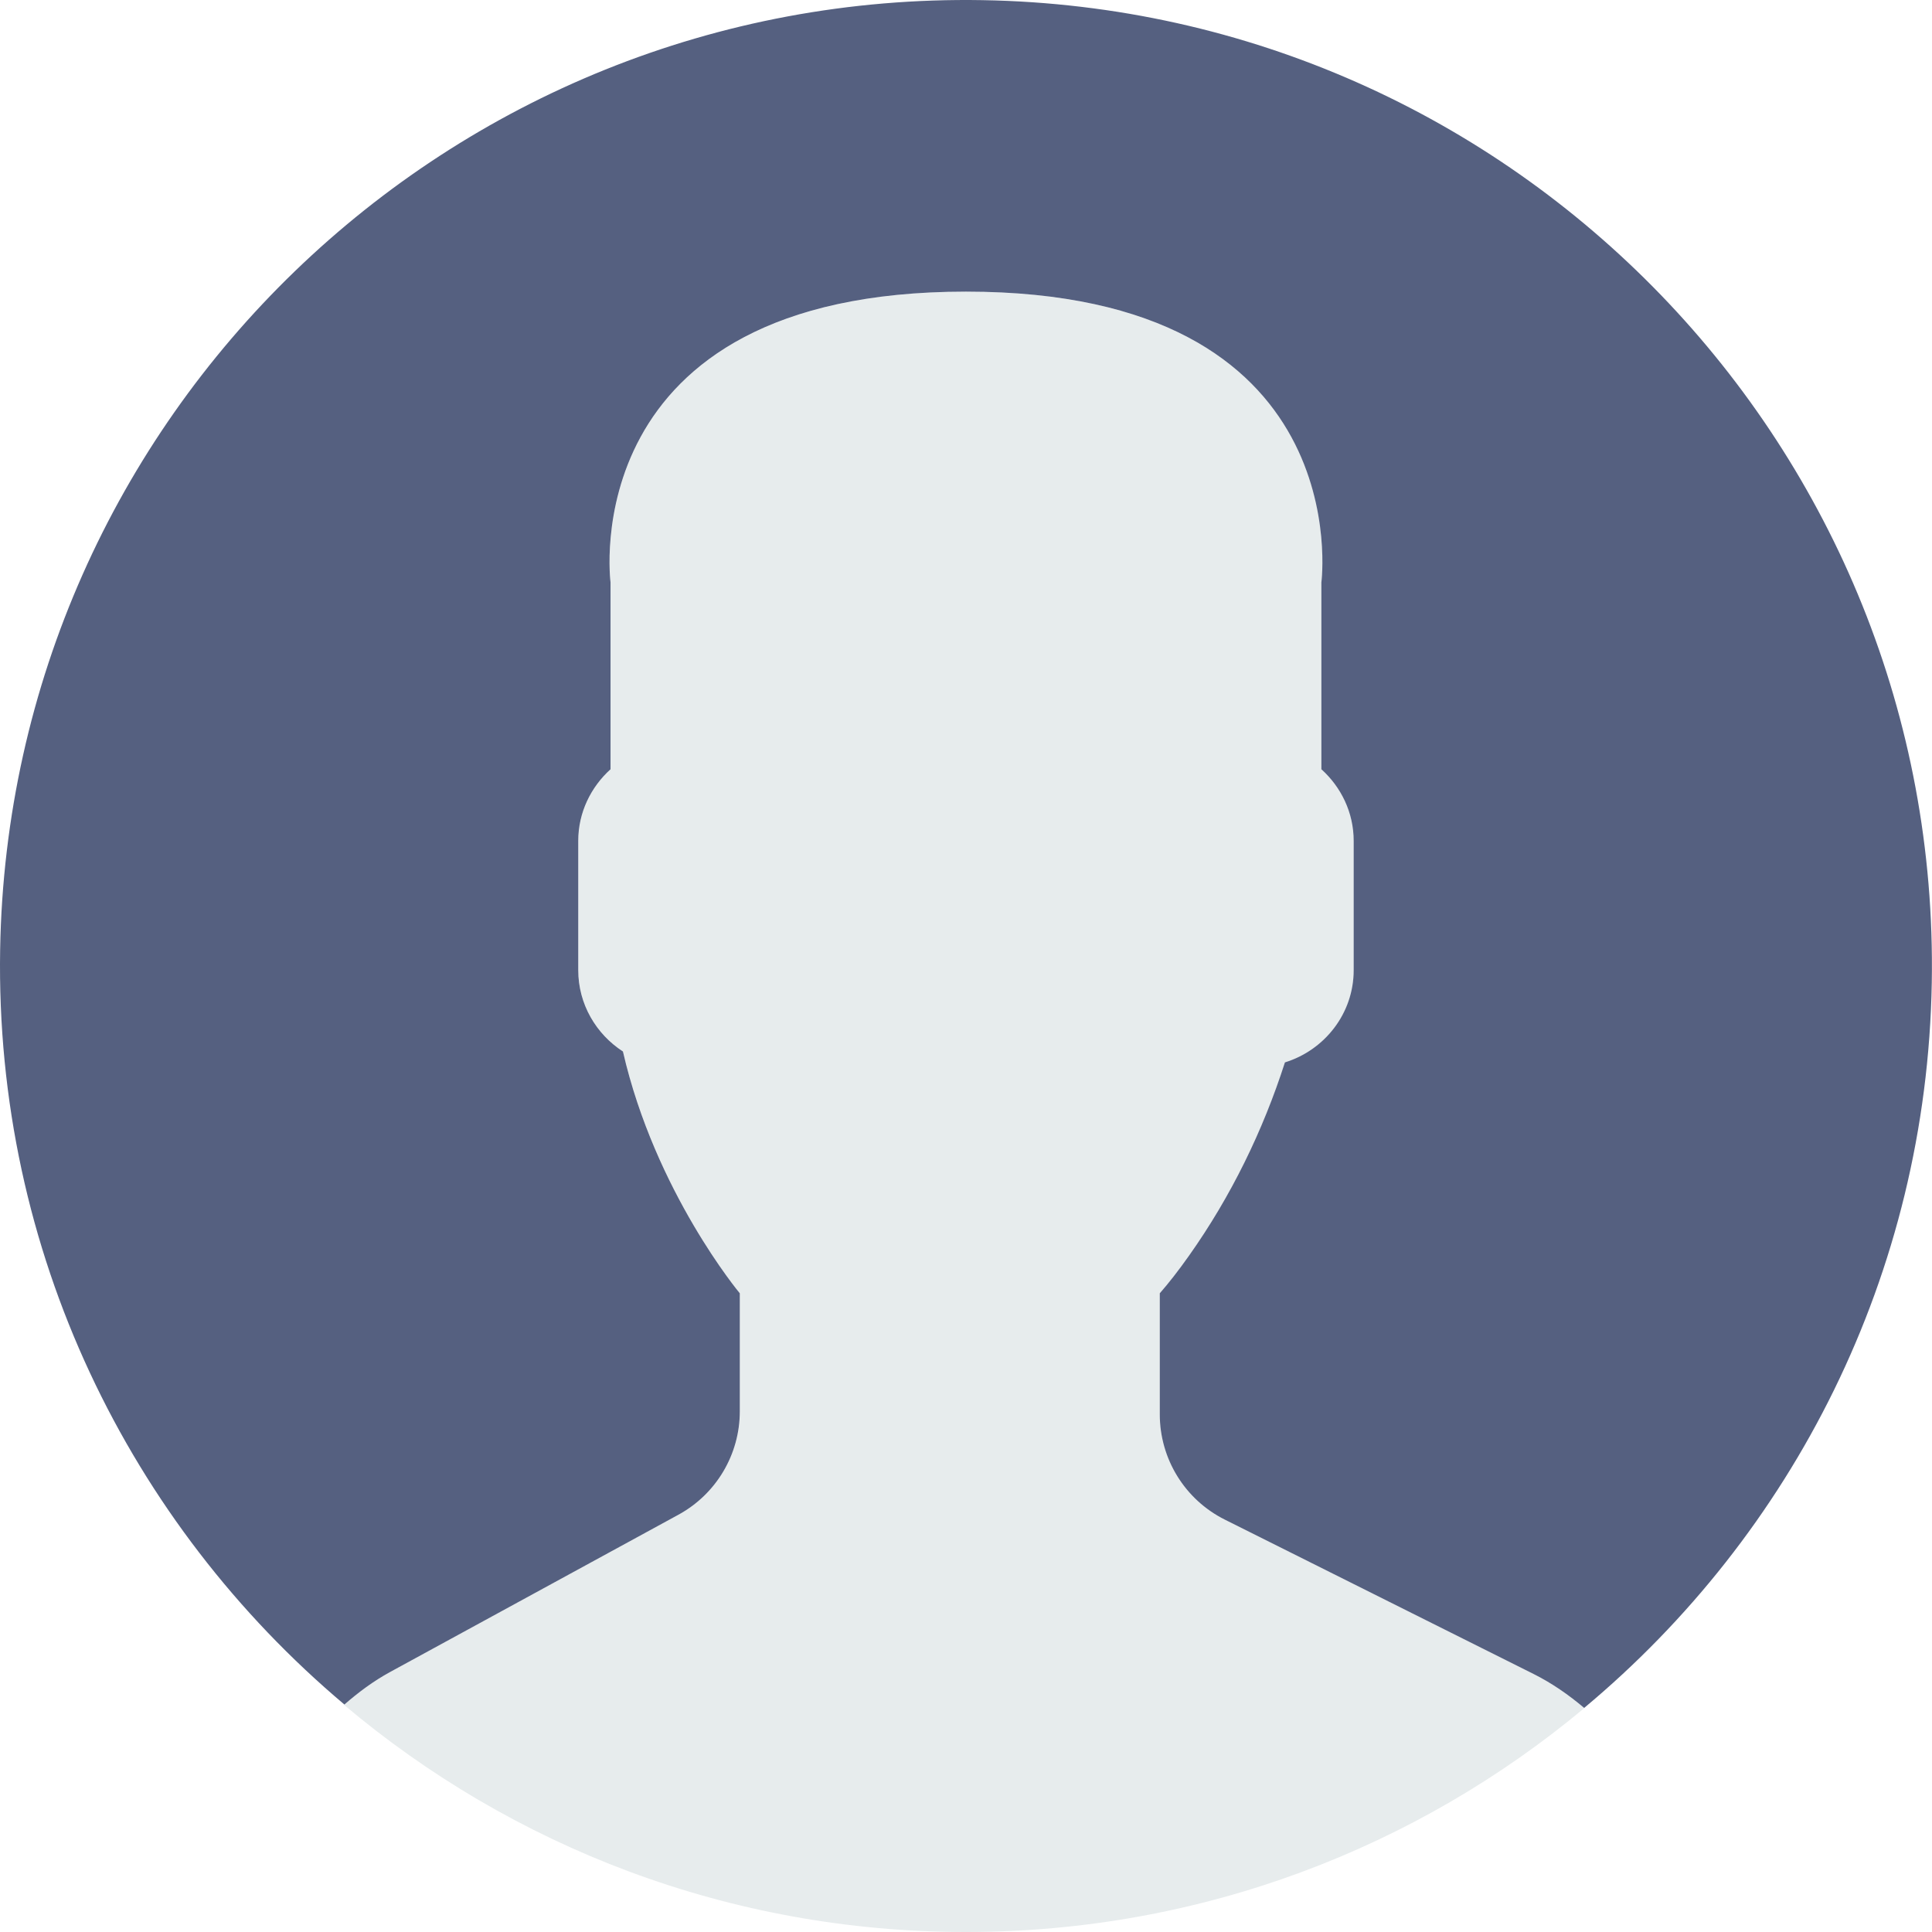
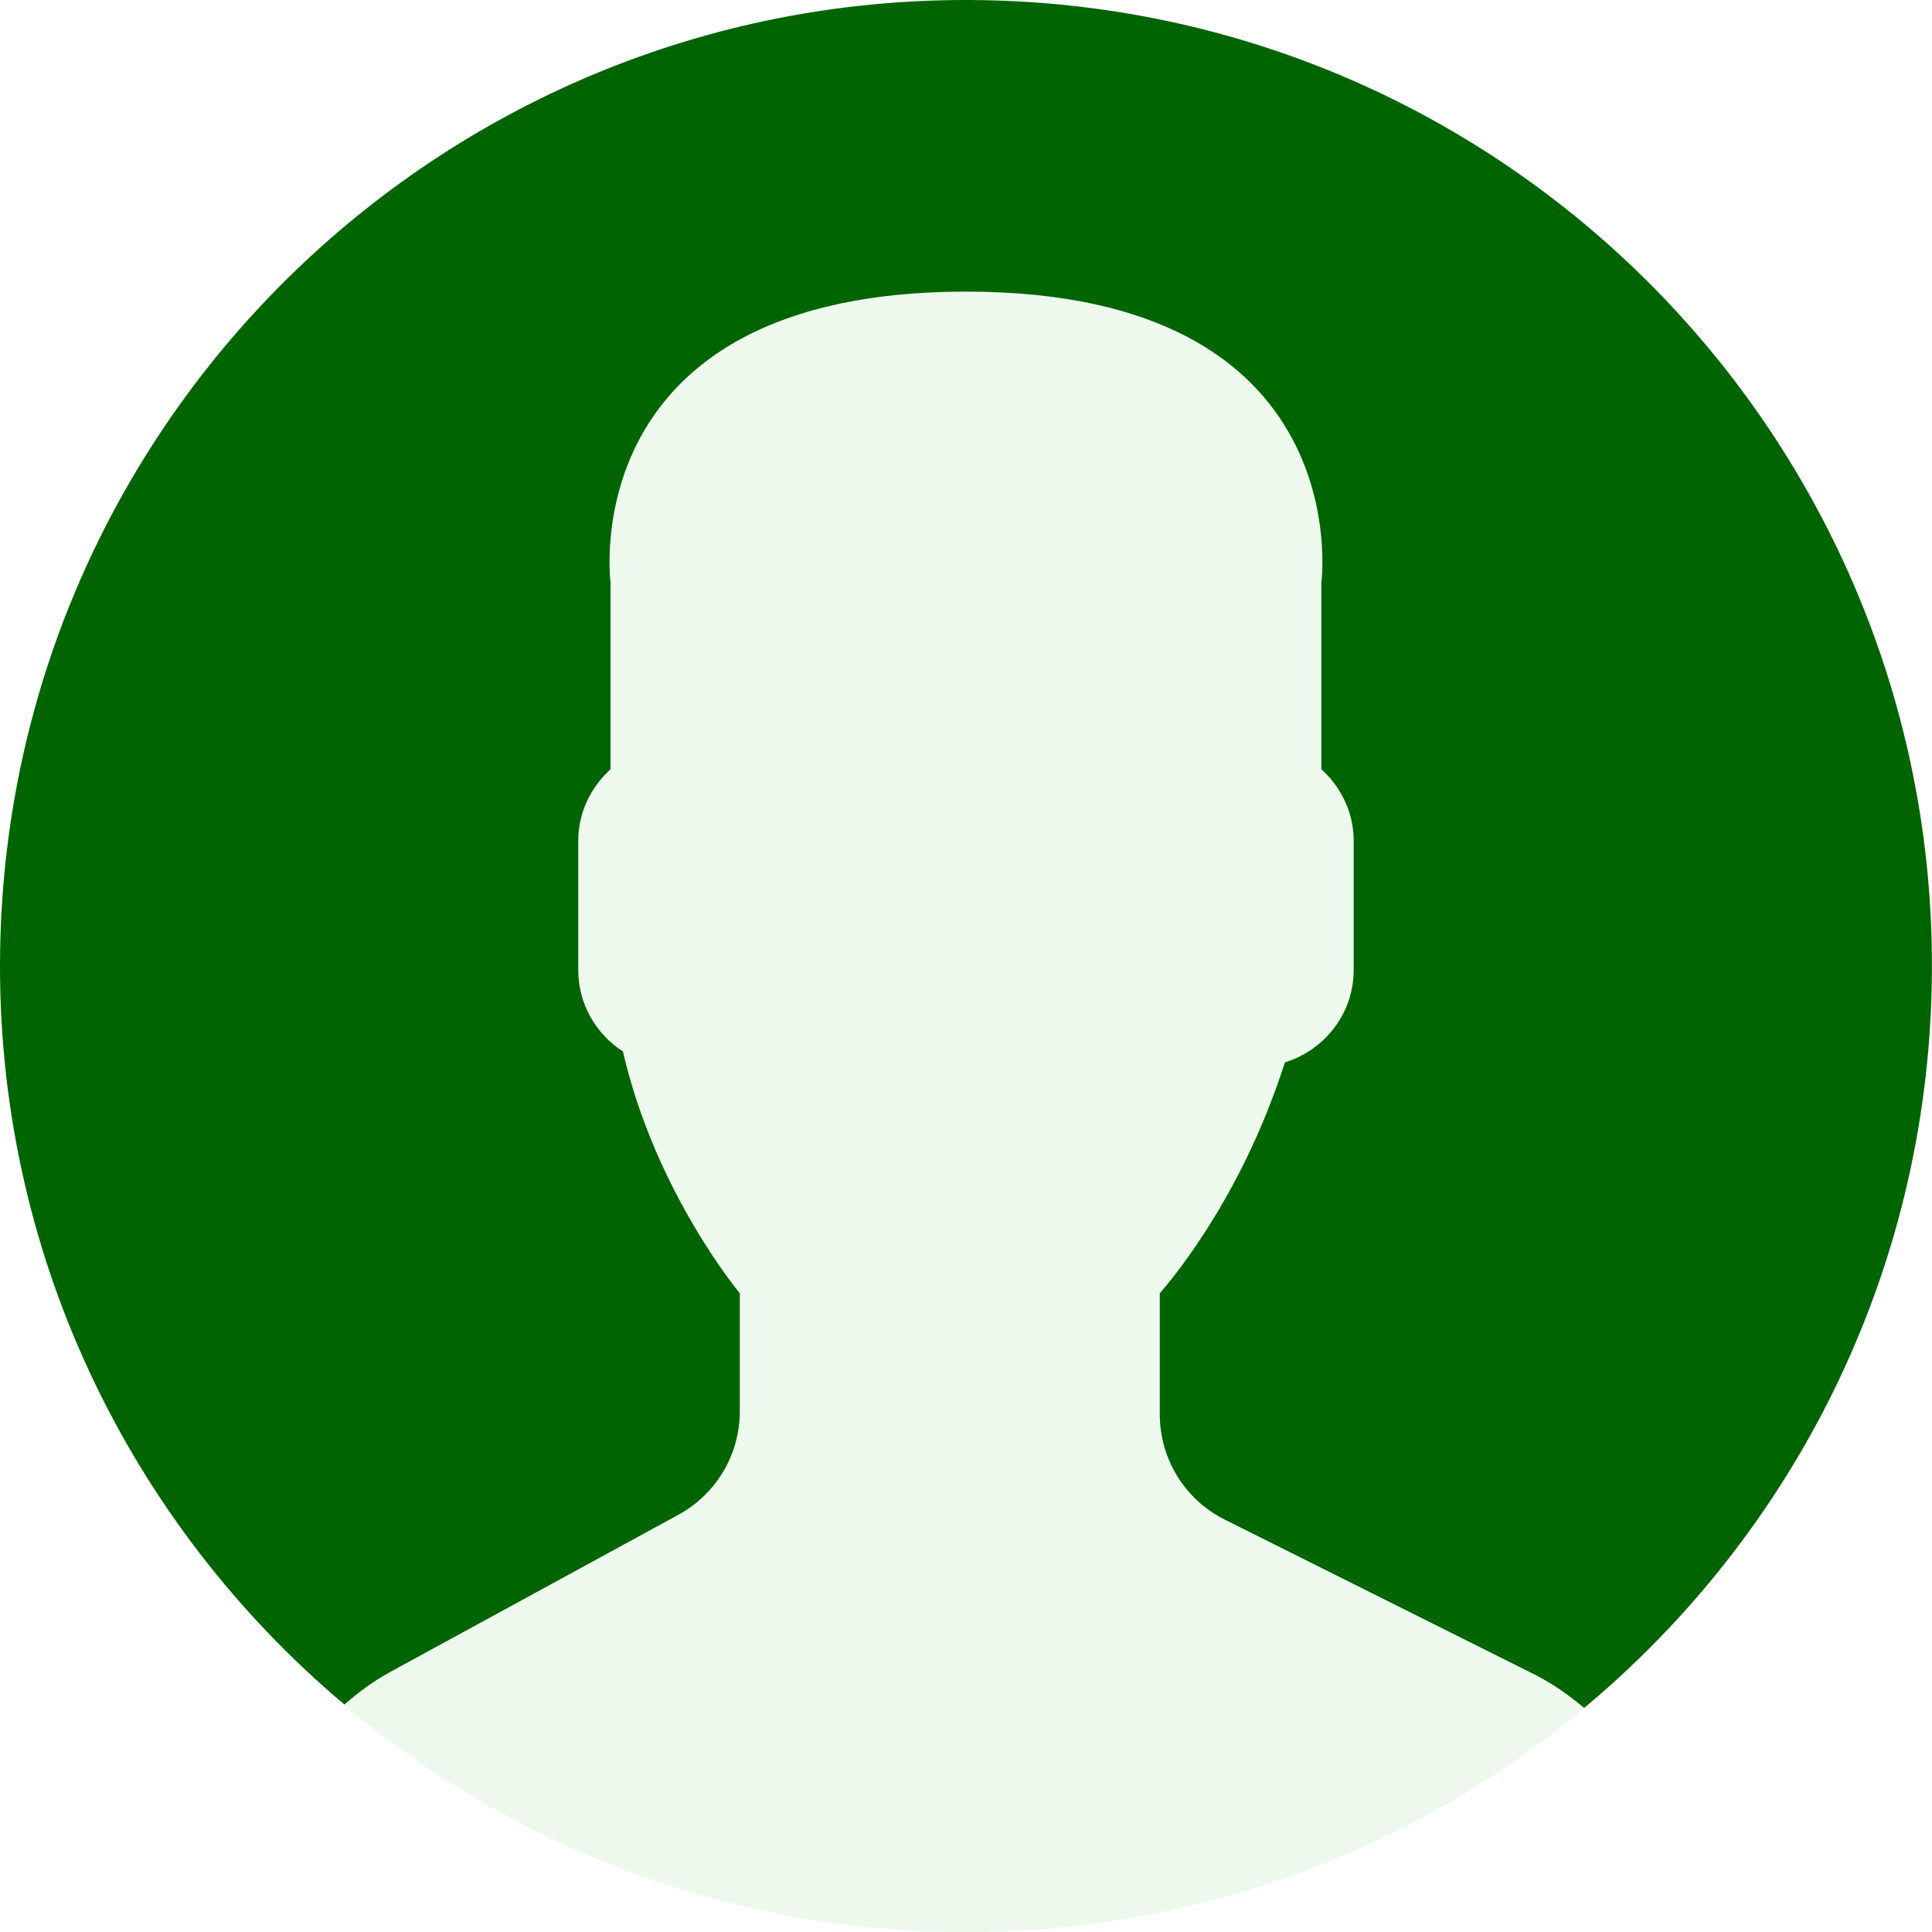
- <svg xmlns="http://www.w3.org/2000/svg" version="1.1" id="Capa_1" x="0px" y="0px" viewBox="0 0 53 53" style="enable-background:new 0 0 53 53;" xml:space="preserve">
-   <path style="fill:#E7ECED;" d="M18.613,41.552l-7.907,4.313c-0.464,0.253-0.881,0.564-1.269,0.903C14.047,50.655,19.998,53,26.5,53  c6.454,0,12.367-2.31,16.964-6.144c-0.424-0.358-0.884-0.68-1.394-0.934l-8.467-4.233c-1.094-0.547-1.785-1.665-1.785-2.888v-3.322  c0.238-0.271,0.51-0.619,0.801-1.03c1.154-1.63,2.027-3.423,2.632-5.304c1.086-0.335,1.886-1.338,1.886-2.53v-3.546  c0-0.78-0.347-1.477-0.886-1.965v-5.126c0,0,1.053-7.977-9.75-7.977s-9.75,7.977-9.75,7.977v5.126  c-0.54,0.488-0.886,1.185-0.886,1.965v3.546c0,0.934,0.491,1.756,1.226,2.231c0.886,3.857,3.206,6.633,3.206,6.633v3.24  C20.296,39.899,19.65,40.986,18.613,41.552z" />
+ <svg xmlns="http://www.w3.org/2000/svg" version="1.1" x="0px" y="0px" viewBox="0 0 53 53" style="enable-background:new 0 0 53 53;" xml:space="preserve">
+   <path style="fill:#ecf9ec;" d="M18.613,41.552l-7.907,4.313c-0.464,0.253-0.881,0.564-1.269,0.903C14.047,50.655,19.998,53,26.5,53  c6.454,0,12.367-2.31,16.964-6.144c-0.424-0.358-0.884-0.68-1.394-0.934l-8.467-4.233c-1.094-0.547-1.785-1.665-1.785-2.888v-3.322  c0.238-0.271,0.51-0.619,0.801-1.03c1.154-1.63,2.027-3.423,2.632-5.304c1.086-0.335,1.886-1.338,1.886-2.53v-3.546  c0-0.78-0.347-1.477-0.886-1.965v-5.126c0,0,1.053-7.977-9.75-7.977s-9.75,7.977-9.75,7.977v5.126  c-0.54,0.488-0.886,1.185-0.886,1.965v3.546c0,0.934,0.491,1.756,1.226,2.231c0.886,3.857,3.206,6.633,3.206,6.633v3.24  C20.296,39.899,19.65,40.986,18.613,41.552z" />
  <g>
-     <path style="fill:#556080;" d="M26.953,0.004C12.32-0.246,0.254,11.414,0.004,26.047C-0.138,34.344,3.56,41.801,9.448,46.76   c0.385-0.336,0.798-0.644,1.257-0.894l7.907-4.313c1.037-0.566,1.683-1.653,1.683-2.835v-3.24c0,0-2.321-2.776-3.206-6.633   c-0.734-0.475-1.226-1.296-1.226-2.231v-3.546c0-0.78,0.347-1.477,0.886-1.965v-5.126c0,0-1.053-7.977,9.75-7.977   s9.75,7.977,9.75,7.977v5.126c0.54,0.488,0.886,1.185,0.886,1.965v3.546c0,1.192-0.8,2.195-1.886,2.53   c-0.605,1.881-1.478,3.674-2.632,5.304c-0.291,0.411-0.563,0.759-0.801,1.03V38.8c0,1.223,0.691,2.342,1.785,2.888l8.467,4.233   c0.508,0.254,0.967,0.575,1.39,0.932c5.71-4.762,9.399-11.882,9.536-19.9C53.246,12.32,41.587,0.254,26.953,0.004z" />
+     <path style="fill:#006400;" d="M26.953,0.004C12.32-0.246,0.254,11.414,0.004,26.047C-0.138,34.344,3.56,41.801,9.448,46.76   c0.385-0.336,0.798-0.644,1.257-0.894l7.907-4.313c1.037-0.566,1.683-1.653,1.683-2.835v-3.24c0,0-2.321-2.776-3.206-6.633   c-0.734-0.475-1.226-1.296-1.226-2.231v-3.546c0-0.78,0.347-1.477,0.886-1.965v-5.126c0,0-1.053-7.977,9.75-7.977   s9.75,7.977,9.75,7.977v5.126c0.54,0.488,0.886,1.185,0.886,1.965v3.546c0,1.192-0.8,2.195-1.886,2.53   c-0.605,1.881-1.478,3.674-2.632,5.304c-0.291,0.411-0.563,0.759-0.801,1.03V38.8c0,1.223,0.691,2.342,1.785,2.888l8.467,4.233   c0.508,0.254,0.967,0.575,1.39,0.932c5.71-4.762,9.399-11.882,9.536-19.9C53.246,12.32,41.587,0.254,26.953,0.004z" />
  </g>
-   <g>
- </g>
-   <g>
- </g>
-   <g>
- </g>
-   <g>
- </g>
-   <g>
- </g>
-   <g>
- </g>
-   <g>
- </g>
-   <g>
- </g>
-   <g>
- </g>
-   <g>
- </g>
-   <g>
- </g>
-   <g>
- </g>
-   <g>
- </g>
-   <g>
- </g>
-   <g>
- </g>
</svg>
